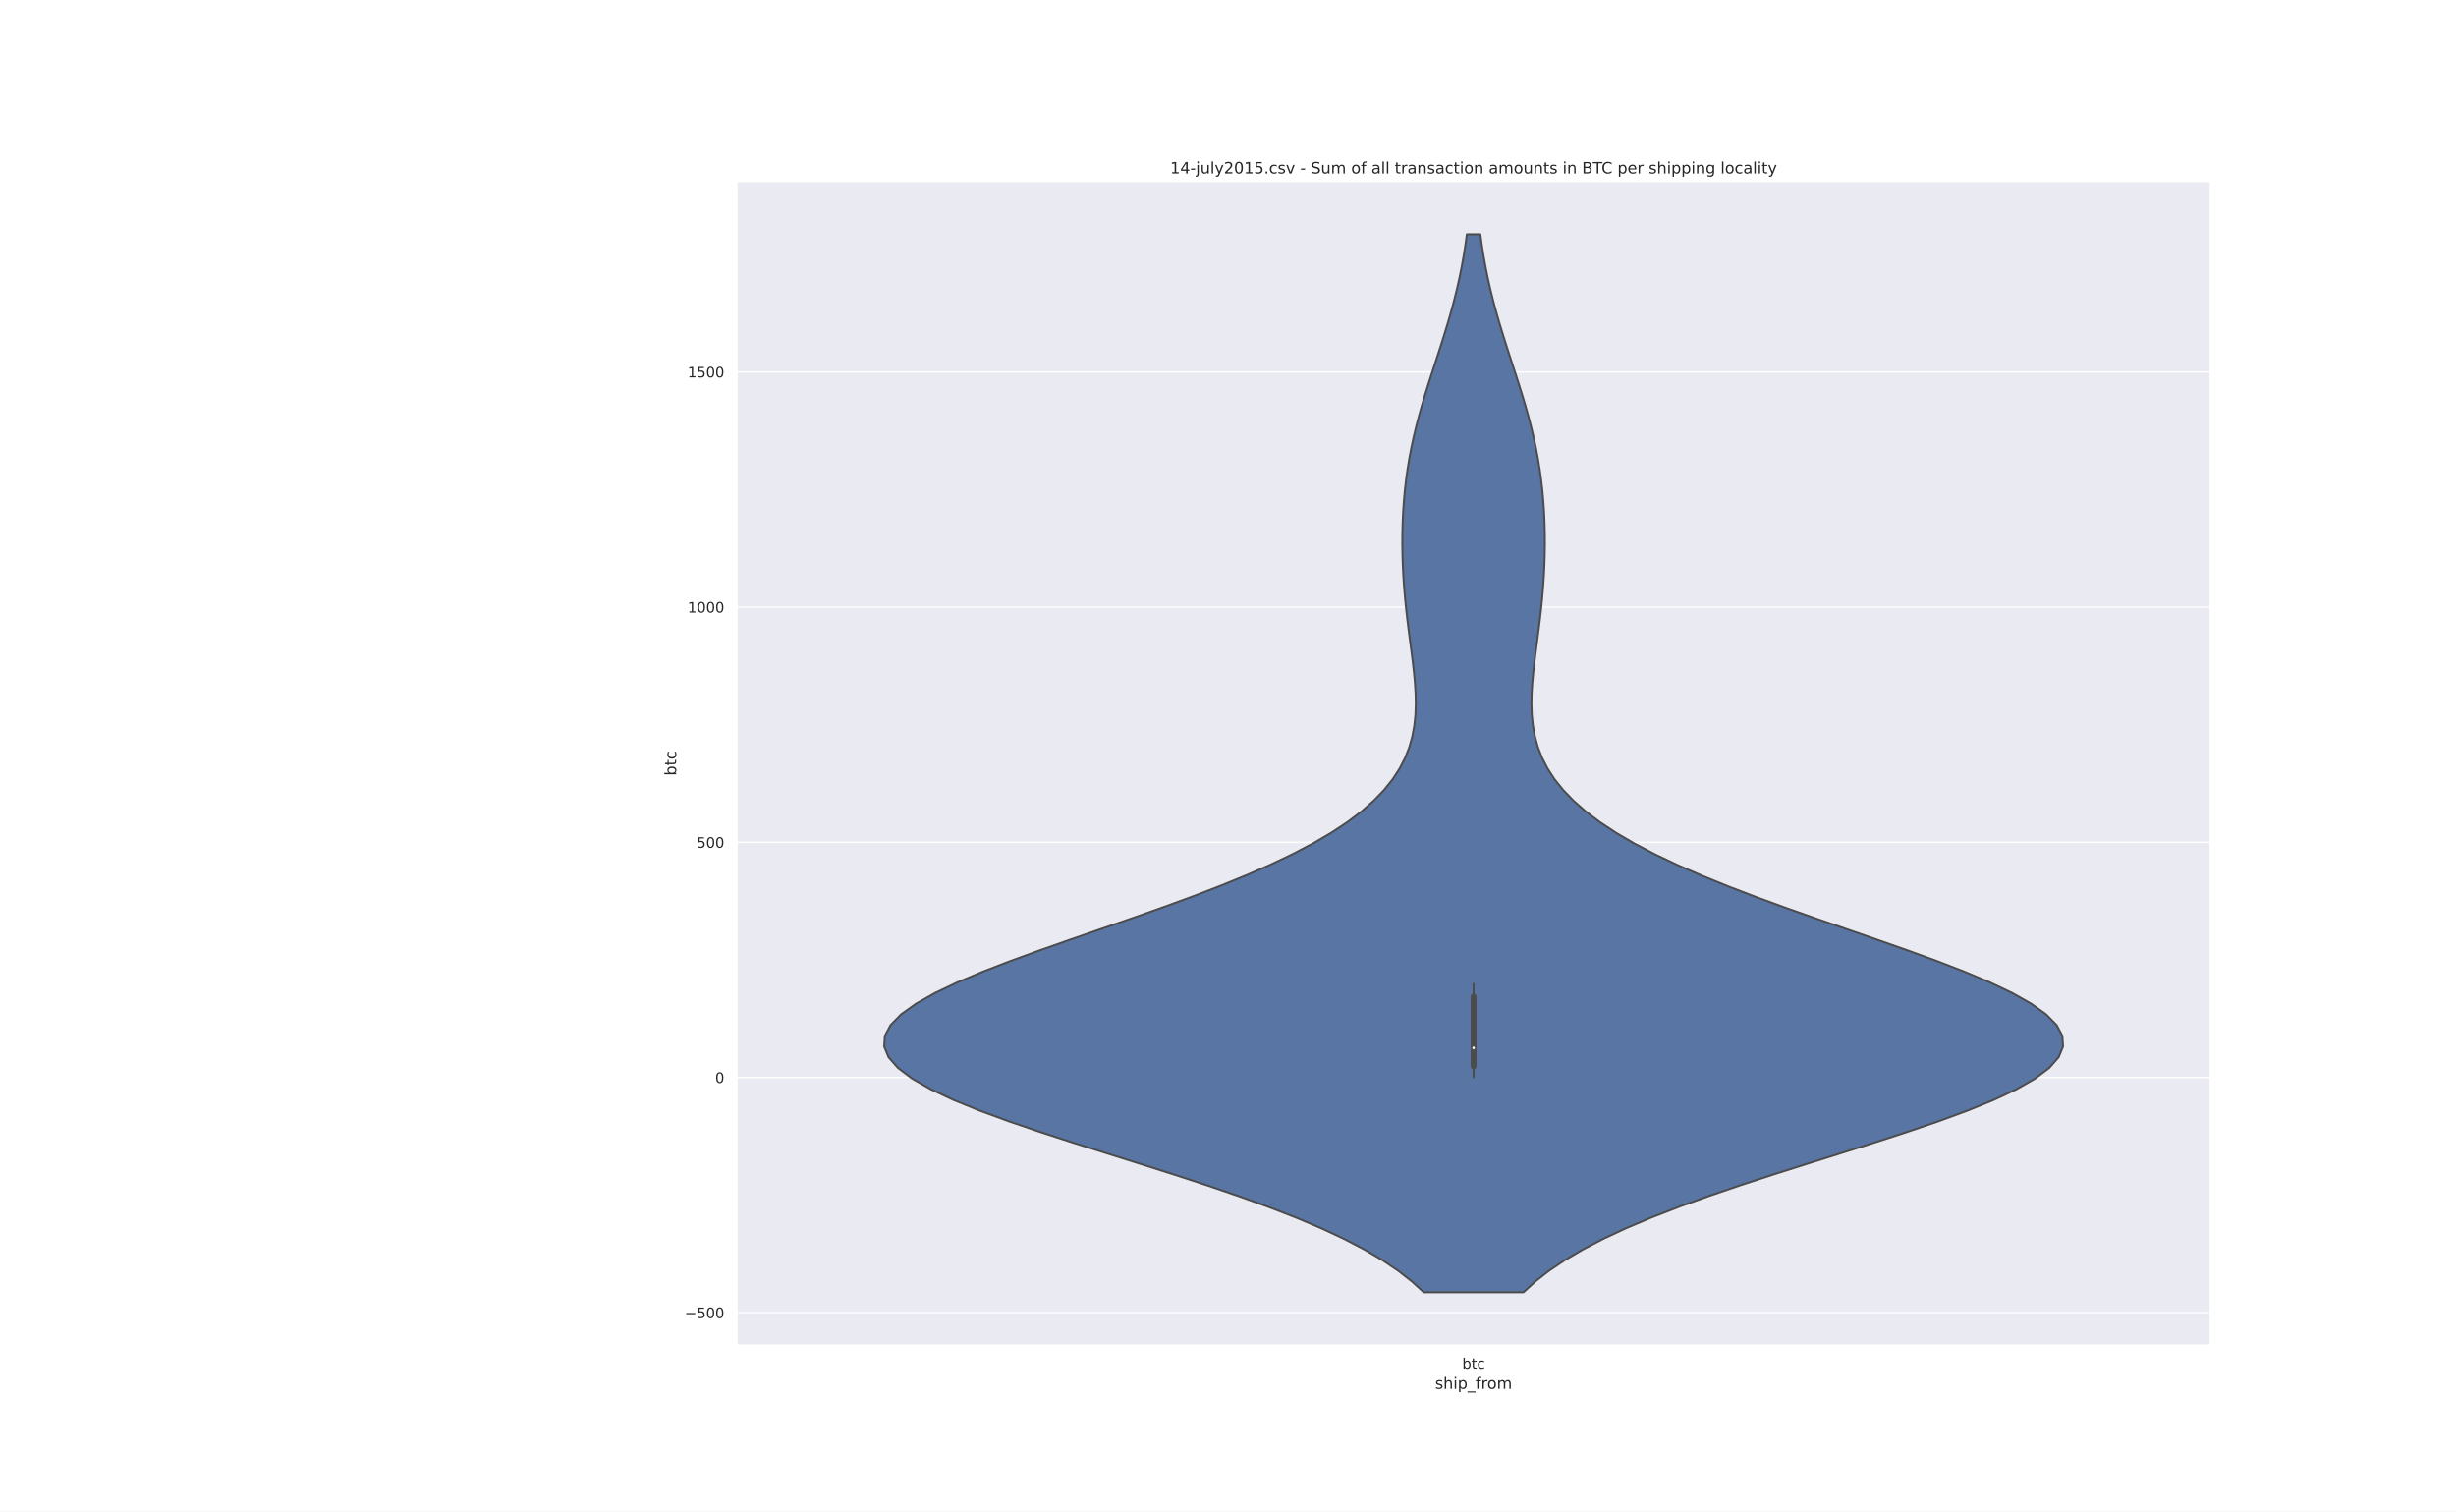
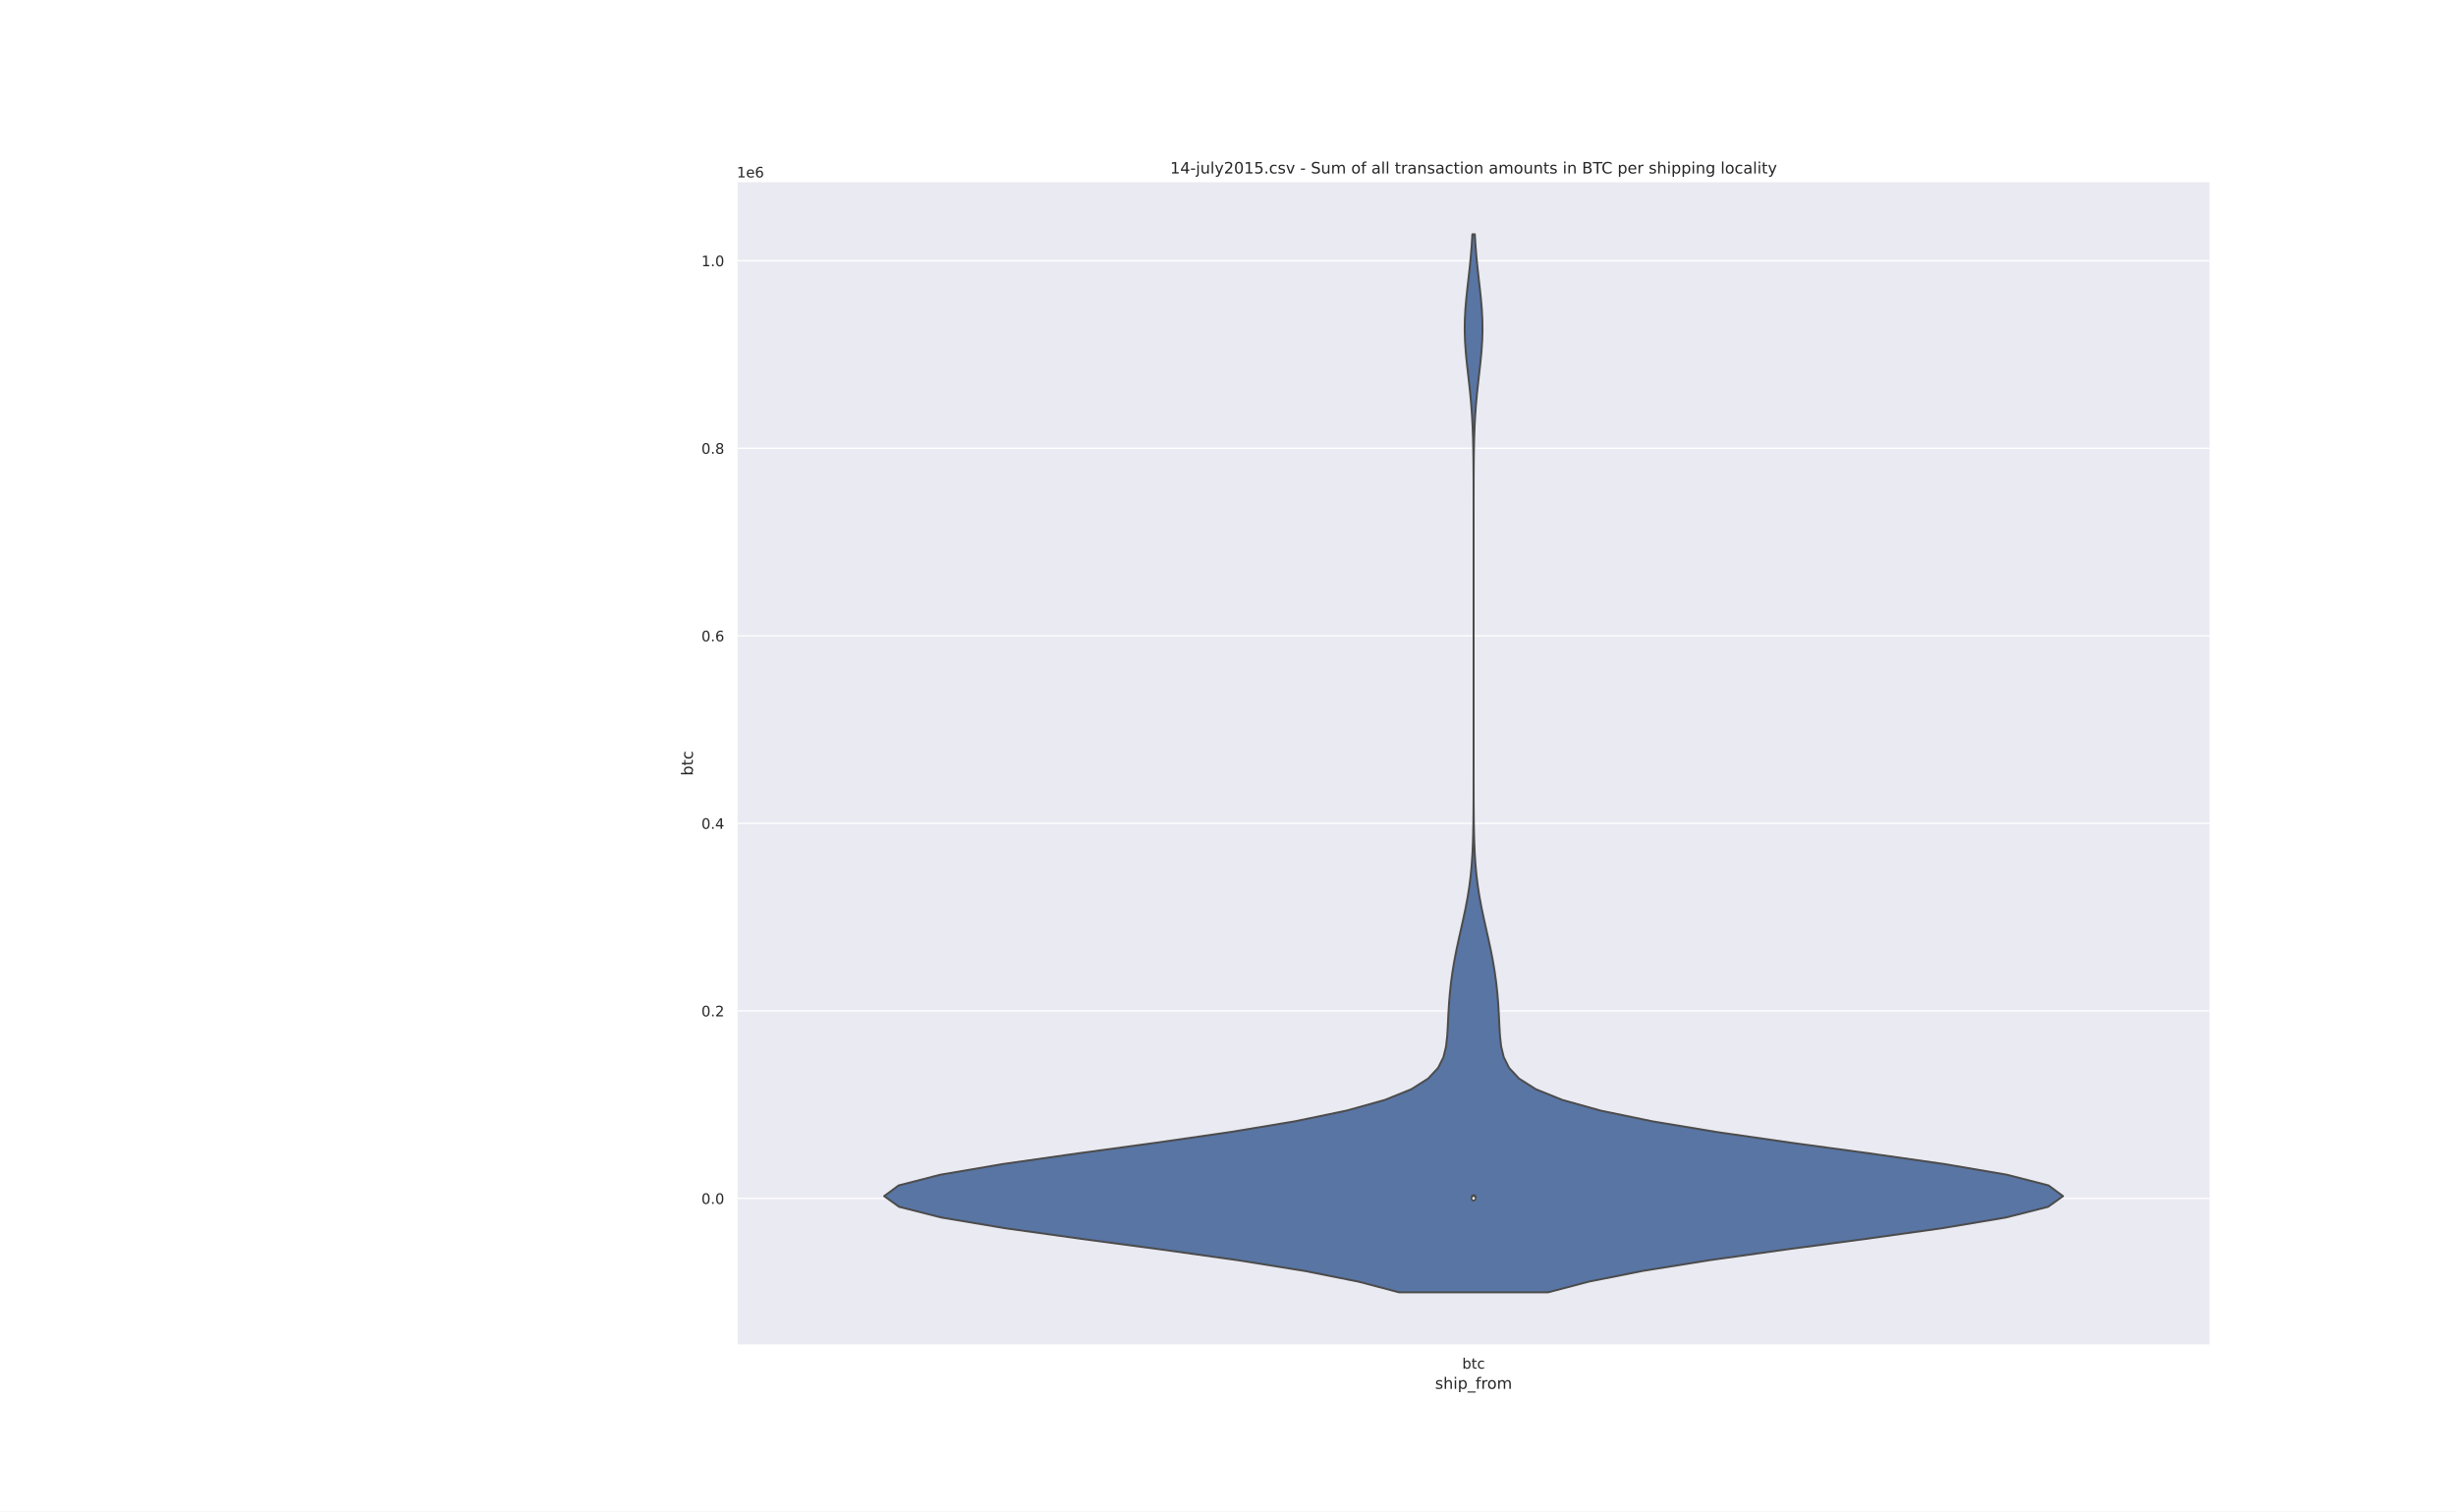
<svg xmlns="http://www.w3.org/2000/svg" xmlns:xlink="http://www.w3.org/1999/xlink" height="1152pt" version="1.1" viewBox="0 0 1872 1152" width="1872pt">
  <defs>
    <style type="text/css">*{stroke-linecap:butt;stroke-linejoin:round;}</style>
  </defs>
  <g id="figure_1">
    <g id="patch_1">
      <path d="M 0 1152  L 1872 1152  L 1872 0  L 0 0  z " style="fill:#ffffff;" />
    </g>
    <g id="axes_1">
      <g id="patch_2">
        <path d="M 561.6 1025.28  L 1684.8 1025.28  L 1684.8 138.24  L 561.6 138.24  z " style="fill:#eaeaf2;" />
      </g>
      <g id="matplotlib.axis_1">
        <g id="xtick_1">
          <g id="text_1">
            <g style="fill:#262626;" transform="translate(1114.528 1043.138)scale(0.11 -0.11)">
              <defs>
                <path d="M 3116 1747  Q 3116 2381 2855 2742  Q 2594 3103 2138 3103  Q 1681 3103 1420 2742  Q 1159 2381 1159 1747  Q 1159 1113 1420 752  Q 1681 391 2138 391  Q 2594 391 2855 752  Q 3116 1113 3116 1747  z M 1159 2969  Q 1341 3281 1617 3432  Q 1894 3584 2278 3584  Q 2916 3584 3314 3078  Q 3713 2572 3713 1747  Q 3713 922 3314 415  Q 2916 -91 2278 -91  Q 1894 -91 1617 61  Q 1341 213 1159 525  L 1159 0  L 581 0  L 581 4863  L 1159 4863  L 1159 2969  z " id="DejaVuSans-62" transform="scale(0.015625)" />
                <path d="M 1172 4494  L 1172 3500  L 2356 3500  L 2356 3053  L 1172 3053  L 1172 1153  Q 1172 725 1289 603  Q 1406 481 1766 481  L 2356 481  L 2356 0  L 1766 0  Q 1100 0 847 248  Q 594 497 594 1153  L 594 3053  L 172 3053  L 172 3500  L 594 3500  L 594 4494  L 1172 4494  z " id="DejaVuSans-74" transform="scale(0.015625)" />
                <path d="M 3122 3366  L 3122 2828  Q 2878 2963 2633 3030  Q 2388 3097 2138 3097  Q 1578 3097 1268 2742  Q 959 2388 959 1747  Q 959 1106 1268 751  Q 1578 397 2138 397  Q 2388 397 2633 464  Q 2878 531 3122 666  L 3122 134  Q 2881 22 2623 -34  Q 2366 -91 2075 -91  Q 1284 -91 818 406  Q 353 903 353 1747  Q 353 2603 823 3093  Q 1294 3584 2113 3584  Q 2378 3584 2631 3529  Q 2884 3475 3122 3366  z " id="DejaVuSans-63" transform="scale(0.015625)" />
              </defs>
              <use xlink:href="#DejaVuSans-62" />
              <use x="63.477" xlink:href="#DejaVuSans-74" />
              <use x="102.686" xlink:href="#DejaVuSans-63" />
            </g>
          </g>
        </g>
        <g id="text_2">
          <g style="fill:#262626;" transform="translate(1093.837 1058.544)scale(0.12 -0.12)">
            <defs>
              <path d="M 2834 3397  L 2834 2853  Q 2591 2978 2328 3040  Q 2066 3103 1784 3103  Q 1356 3103 1142 2972  Q 928 2841 928 2578  Q 928 2378 1081 2264  Q 1234 2150 1697 2047  L 1894 2003  Q 2506 1872 2764 1633  Q 3022 1394 3022 966  Q 3022 478 2636 193  Q 2250 -91 1575 -91  Q 1294 -91 989 -36  Q 684 19 347 128  L 347 722  Q 666 556 975 473  Q 1284 391 1588 391  Q 1994 391 2212 530  Q 2431 669 2431 922  Q 2431 1156 2273 1281  Q 2116 1406 1581 1522  L 1381 1569  Q 847 1681 609 1914  Q 372 2147 372 2553  Q 372 3047 722 3315  Q 1072 3584 1716 3584  Q 2034 3584 2315 3537  Q 2597 3491 2834 3397  z " id="DejaVuSans-73" transform="scale(0.015625)" />
              <path d="M 3513 2113  L 3513 0  L 2938 0  L 2938 2094  Q 2938 2591 2744 2837  Q 2550 3084 2163 3084  Q 1697 3084 1428 2787  Q 1159 2491 1159 1978  L 1159 0  L 581 0  L 581 4863  L 1159 4863  L 1159 2956  Q 1366 3272 1645 3428  Q 1925 3584 2291 3584  Q 2894 3584 3203 3211  Q 3513 2838 3513 2113  z " id="DejaVuSans-68" transform="scale(0.015625)" />
              <path d="M 603 3500  L 1178 3500  L 1178 0  L 603 0  L 603 3500  z M 603 4863  L 1178 4863  L 1178 4134  L 603 4134  L 603 4863  z " id="DejaVuSans-69" transform="scale(0.015625)" />
              <path d="M 1159 525  L 1159 -1331  L 581 -1331  L 581 3500  L 1159 3500  L 1159 2969  Q 1341 3281 1617 3432  Q 1894 3584 2278 3584  Q 2916 3584 3314 3078  Q 3713 2572 3713 1747  Q 3713 922 3314 415  Q 2916 -91 2278 -91  Q 1894 -91 1617 61  Q 1341 213 1159 525  z M 3116 1747  Q 3116 2381 2855 2742  Q 2594 3103 2138 3103  Q 1681 3103 1420 2742  Q 1159 2381 1159 1747  Q 1159 1113 1420 752  Q 1681 391 2138 391  Q 2594 391 2855 752  Q 3116 1113 3116 1747  z " id="DejaVuSans-70" transform="scale(0.015625)" />
              <path d="M 3263 -1063  L 3263 -1509  L -63 -1509  L -63 -1063  L 3263 -1063  z " id="DejaVuSans-5f" transform="scale(0.015625)" />
              <path d="M 2375 4863  L 2375 4384  L 1825 4384  Q 1516 4384 1395 4259  Q 1275 4134 1275 3809  L 1275 3500  L 2222 3500  L 2222 3053  L 1275 3053  L 1275 0  L 697 0  L 697 3053  L 147 3053  L 147 3500  L 697 3500  L 697 3744  Q 697 4328 969 4595  Q 1241 4863 1831 4863  L 2375 4863  z " id="DejaVuSans-66" transform="scale(0.015625)" />
              <path d="M 2631 2963  Q 2534 3019 2420 3045  Q 2306 3072 2169 3072  Q 1681 3072 1420 2755  Q 1159 2438 1159 1844  L 1159 0  L 581 0  L 581 3500  L 1159 3500  L 1159 2956  Q 1341 3275 1631 3429  Q 1922 3584 2338 3584  Q 2397 3584 2469 3576  Q 2541 3569 2628 3553  L 2631 2963  z " id="DejaVuSans-72" transform="scale(0.015625)" />
              <path d="M 1959 3097  Q 1497 3097 1228 2736  Q 959 2375 959 1747  Q 959 1119 1226 758  Q 1494 397 1959 397  Q 2419 397 2687 759  Q 2956 1122 2956 1747  Q 2956 2369 2687 2733  Q 2419 3097 1959 3097  z M 1959 3584  Q 2709 3584 3137 3096  Q 3566 2609 3566 1747  Q 3566 888 3137 398  Q 2709 -91 1959 -91  Q 1206 -91 779 398  Q 353 888 353 1747  Q 353 2609 779 3096  Q 1206 3584 1959 3584  z " id="DejaVuSans-6f" transform="scale(0.015625)" />
              <path d="M 3328 2828  Q 3544 3216 3844 3400  Q 4144 3584 4550 3584  Q 5097 3584 5394 3201  Q 5691 2819 5691 2113  L 5691 0  L 5113 0  L 5113 2094  Q 5113 2597 4934 2840  Q 4756 3084 4391 3084  Q 3944 3084 3684 2787  Q 3425 2491 3425 1978  L 3425 0  L 2847 0  L 2847 2094  Q 2847 2600 2669 2842  Q 2491 3084 2119 3084  Q 1678 3084 1418 2786  Q 1159 2488 1159 1978  L 1159 0  L 581 0  L 581 3500  L 1159 3500  L 1159 2956  Q 1356 3278 1631 3431  Q 1906 3584 2284 3584  Q 2666 3584 2933 3390  Q 3200 3197 3328 2828  z " id="DejaVuSans-6d" transform="scale(0.015625)" />
            </defs>
            <use xlink:href="#DejaVuSans-73" />
            <use x="52.1" xlink:href="#DejaVuSans-68" />
            <use x="115.479" xlink:href="#DejaVuSans-69" />
            <use x="143.262" xlink:href="#DejaVuSans-70" />
            <use x="206.738" xlink:href="#DejaVuSans-5f" />
            <use x="256.738" xlink:href="#DejaVuSans-66" />
            <use x="291.943" xlink:href="#DejaVuSans-72" />
            <use x="330.807" xlink:href="#DejaVuSans-6f" />
            <use x="391.988" xlink:href="#DejaVuSans-6d" />
          </g>
        </g>
      </g>
      <g id="matplotlib.axis_2">
        <g id="ytick_1">
          <g id="line2d_1">
-             <path clip-path="url(#p824111f20d)" d="M 561.6 1000.452  L 1684.8 1000.452  " style="fill:none;stroke:#ffffff;stroke-linecap:round;" />
+             <path clip-path="url(#p034bfdc742)" d="M 561.6 913.394  L 1684.8 913.394  " style="fill:none;stroke:#ffffff;stroke-linecap:round;" />
          </g>
          <g id="text_3">
-             <g style="fill:#262626;" transform="translate(521.8861 1004.631)scale(0.11 -0.11)">
-               <defs>
-                 <path d="M 678 2272  L 4684 2272  L 4684 1741  L 678 1741  L 678 2272  z " id="DejaVuSans-2212" transform="scale(0.015625)" />
-                 <path d="M 691 4666  L 3169 4666  L 3169 4134  L 1269 4134  L 1269 2991  Q 1406 3038 1543 3061  Q 1681 3084 1819 3084  Q 2600 3084 3056 2656  Q 3513 2228 3513 1497  Q 3513 744 3044 326  Q 2575 -91 1722 -91  Q 1428 -91 1123 -41  Q 819 9 494 109  L 494 744  Q 775 591 1075 516  Q 1375 441 1709 441  Q 2250 441 2565 725  Q 2881 1009 2881 1497  Q 2881 1984 2565 2268  Q 2250 2553 1709 2553  Q 1456 2553 1204 2497  Q 953 2441 691 2322  L 691 4666  z " id="DejaVuSans-35" transform="scale(0.015625)" />
+             <g style="fill:#262626;" transform="translate(534.6066 917.5729)scale(0.11 -0.11)">
+               <defs>
                <path d="M 2034 4250  Q 1547 4250 1301 3770  Q 1056 3291 1056 2328  Q 1056 1369 1301 889  Q 1547 409 2034 409  Q 2525 409 2770 889  Q 3016 1369 3016 2328  Q 3016 3291 2770 3770  Q 2525 4250 2034 4250  z M 2034 4750  Q 2819 4750 3233 4129  Q 3647 3509 3647 2328  Q 3647 1150 3233 529  Q 2819 -91 2034 -91  Q 1250 -91 836 529  Q 422 1150 422 2328  Q 422 3509 836 4129  Q 1250 4750 2034 4750  z " id="DejaVuSans-30" transform="scale(0.015625)" />
-               </defs>
-               <use xlink:href="#DejaVuSans-2212" />
-               <use x="83.789" xlink:href="#DejaVuSans-35" />
-               <use x="147.412" xlink:href="#DejaVuSans-30" />
-               <use x="211.035" xlink:href="#DejaVuSans-30" />
+                 <path d="M 684 794  L 1344 794  L 1344 0  L 684 0  L 684 794  z " id="DejaVuSans-2e" transform="scale(0.015625)" />
+               </defs>
+               <use xlink:href="#DejaVuSans-30" />
+               <use x="63.623" xlink:href="#DejaVuSans-2e" />
+               <use x="95.41" xlink:href="#DejaVuSans-30" />
            </g>
          </g>
        </g>
        <g id="ytick_2">
          <g id="line2d_2">
-             <path clip-path="url(#p824111f20d)" d="M 561.6 821.207  L 1684.8 821.207  " style="fill:none;stroke:#ffffff;stroke-linecap:round;" />
+             <path clip-path="url(#p034bfdc742)" d="M 561.6 770.461  L 1684.8 770.461  " style="fill:none;stroke:#ffffff;stroke-linecap:round;" />
          </g>
          <g id="text_4">
-             <g style="fill:#262626;" transform="translate(545.1013 825.386)scale(0.11 -0.11)">
-               <use xlink:href="#DejaVuSans-30" />
+             <g style="fill:#262626;" transform="translate(534.6066 774.6399)scale(0.11 -0.11)">
+               <defs>
+                 <path d="M 1228 531  L 3431 531  L 3431 0  L 469 0  L 469 531  Q 828 903 1448 1529  Q 2069 2156 2228 2338  Q 2531 2678 2651 2914  Q 2772 3150 2772 3378  Q 2772 3750 2511 3984  Q 2250 4219 1831 4219  Q 1534 4219 1204 4116  Q 875 4013 500 3803  L 500 4441  Q 881 4594 1212 4672  Q 1544 4750 1819 4750  Q 2544 4750 2975 4387  Q 3406 4025 3406 3419  Q 3406 3131 3298 2873  Q 3191 2616 2906 2266  Q 2828 2175 2409 1742  Q 1991 1309 1228 531  z " id="DejaVuSans-32" transform="scale(0.015625)" />
+               </defs>
+               <use xlink:href="#DejaVuSans-30" />
+               <use x="63.623" xlink:href="#DejaVuSans-2e" />
+               <use x="95.41" xlink:href="#DejaVuSans-32" />
            </g>
          </g>
        </g>
        <g id="ytick_3">
          <g id="line2d_3">
-             <path clip-path="url(#p824111f20d)" d="M 561.6 641.962  L 1684.8 641.962  " style="fill:none;stroke:#ffffff;stroke-linecap:round;" />
+             <path clip-path="url(#p034bfdc742)" d="M 561.6 627.528  L 1684.8 627.528  " style="fill:none;stroke:#ffffff;stroke-linecap:round;" />
          </g>
          <g id="text_5">
-             <g style="fill:#262626;" transform="translate(531.1037 646.1412)scale(0.11 -0.11)">
-               <use xlink:href="#DejaVuSans-35" />
-               <use x="63.623" xlink:href="#DejaVuSans-30" />
-               <use x="127.246" xlink:href="#DejaVuSans-30" />
+             <g style="fill:#262626;" transform="translate(534.6066 631.7069)scale(0.11 -0.11)">
+               <defs>
+                 <path d="M 2419 4116  L 825 1625  L 2419 1625  L 2419 4116  z M 2253 4666  L 3047 4666  L 3047 1625  L 3713 1625  L 3713 1100  L 3047 1100  L 3047 0  L 2419 0  L 2419 1100  L 313 1100  L 313 1709  L 2253 4666  z " id="DejaVuSans-34" transform="scale(0.015625)" />
+               </defs>
+               <use xlink:href="#DejaVuSans-30" />
+               <use x="63.623" xlink:href="#DejaVuSans-2e" />
+               <use x="95.41" xlink:href="#DejaVuSans-34" />
            </g>
          </g>
        </g>
        <g id="ytick_4">
          <g id="line2d_4">
-             <path clip-path="url(#p824111f20d)" d="M 561.6 462.717  L 1684.8 462.717  " style="fill:none;stroke:#ffffff;stroke-linecap:round;" />
+             <path clip-path="url(#p034bfdc742)" d="M 561.6 484.595  L 1684.8 484.595  " style="fill:none;stroke:#ffffff;stroke-linecap:round;" />
          </g>
          <g id="text_6">
-             <g style="fill:#262626;" transform="translate(524.105 466.8964)scale(0.11 -0.11)">
-               <defs>
-                 <path d="M 794 531  L 1825 531  L 1825 4091  L 703 3866  L 703 4441  L 1819 4666  L 2450 4666  L 2450 531  L 3481 531  L 3481 0  L 794 0  L 794 531  z " id="DejaVuSans-31" transform="scale(0.015625)" />
-               </defs>
-               <use xlink:href="#DejaVuSans-31" />
-               <use x="63.623" xlink:href="#DejaVuSans-30" />
-               <use x="127.246" xlink:href="#DejaVuSans-30" />
-               <use x="190.869" xlink:href="#DejaVuSans-30" />
+             <g style="fill:#262626;" transform="translate(534.6066 488.774)scale(0.11 -0.11)">
+               <defs>
+                 <path d="M 2113 2584  Q 1688 2584 1439 2293  Q 1191 2003 1191 1497  Q 1191 994 1439 701  Q 1688 409 2113 409  Q 2538 409 2786 701  Q 3034 994 3034 1497  Q 3034 2003 2786 2293  Q 2538 2584 2113 2584  z M 3366 4563  L 3366 3988  Q 3128 4100 2886 4159  Q 2644 4219 2406 4219  Q 1781 4219 1451 3797  Q 1122 3375 1075 2522  Q 1259 2794 1537 2939  Q 1816 3084 2150 3084  Q 2853 3084 3261 2657  Q 3669 2231 3669 1497  Q 3669 778 3244 343  Q 2819 -91 2113 -91  Q 1303 -91 875 529  Q 447 1150 447 2328  Q 447 3434 972 4092  Q 1497 4750 2381 4750  Q 2619 4750 2861 4703  Q 3103 4656 3366 4563  z " id="DejaVuSans-36" transform="scale(0.015625)" />
+               </defs>
+               <use xlink:href="#DejaVuSans-30" />
+               <use x="63.623" xlink:href="#DejaVuSans-2e" />
+               <use x="95.41" xlink:href="#DejaVuSans-36" />
            </g>
          </g>
        </g>
        <g id="ytick_5">
          <g id="line2d_5">
-             <path clip-path="url(#p824111f20d)" d="M 561.6 283.472  L 1684.8 283.472  " style="fill:none;stroke:#ffffff;stroke-linecap:round;" />
+             <path clip-path="url(#p034bfdc742)" d="M 561.6 341.662  L 1684.8 341.662  " style="fill:none;stroke:#ffffff;stroke-linecap:round;" />
          </g>
          <g id="text_7">
-             <g style="fill:#262626;" transform="translate(524.105 287.6516)scale(0.11 -0.11)">
+             <g style="fill:#262626;" transform="translate(534.6066 345.841)scale(0.11 -0.11)">
+               <defs>
+                 <path d="M 2034 2216  Q 1584 2216 1326 1975  Q 1069 1734 1069 1313  Q 1069 891 1326 650  Q 1584 409 2034 409  Q 2484 409 2743 651  Q 3003 894 3003 1313  Q 3003 1734 2745 1975  Q 2488 2216 2034 2216  z M 1403 2484  Q 997 2584 770 2862  Q 544 3141 544 3541  Q 544 4100 942 4425  Q 1341 4750 2034 4750  Q 2731 4750 3128 4425  Q 3525 4100 3525 3541  Q 3525 3141 3298 2862  Q 3072 2584 2669 2484  Q 3125 2378 3379 2068  Q 3634 1759 3634 1313  Q 3634 634 3220 271  Q 2806 -91 2034 -91  Q 1263 -91 848 271  Q 434 634 434 1313  Q 434 1759 690 2068  Q 947 2378 1403 2484  z M 1172 3481  Q 1172 3119 1398 2916  Q 1625 2713 2034 2713  Q 2441 2713 2670 2916  Q 2900 3119 2900 3481  Q 2900 3844 2670 4047  Q 2441 4250 2034 4250  Q 1625 4250 1398 4047  Q 1172 3844 1172 3481  z " id="DejaVuSans-38" transform="scale(0.015625)" />
+               </defs>
+               <use xlink:href="#DejaVuSans-30" />
+               <use x="63.623" xlink:href="#DejaVuSans-2e" />
+               <use x="95.41" xlink:href="#DejaVuSans-38" />
+             </g>
+           </g>
+         </g>
+         <g id="ytick_6">
+           <g id="line2d_6">
+             <path clip-path="url(#p034bfdc742)" d="M 561.6 198.729  L 1684.8 198.729  " style="fill:none;stroke:#ffffff;stroke-linecap:round;" />
+           </g>
+           <g id="text_8">
+             <g style="fill:#262626;" transform="translate(534.6066 202.908)scale(0.11 -0.11)">
+               <defs>
+                 <path d="M 794 531  L 1825 531  L 1825 4091  L 703 3866  L 703 4441  L 1819 4666  L 2450 4666  L 2450 531  L 3481 531  L 3481 0  L 794 0  L 794 531  z " id="DejaVuSans-31" transform="scale(0.015625)" />
+               </defs>
              <use xlink:href="#DejaVuSans-31" />
-               <use x="63.623" xlink:href="#DejaVuSans-35" />
-               <use x="127.246" xlink:href="#DejaVuSans-30" />
-               <use x="190.869" xlink:href="#DejaVuSans-30" />
-             </g>
-           </g>
-         </g>
-         <g id="text_8">
-           <g style="fill:#262626;" transform="translate(515.3905 591.2203)rotate(-90)scale(0.12 -0.12)">
+               <use x="63.623" xlink:href="#DejaVuSans-2e" />
+               <use x="95.41" xlink:href="#DejaVuSans-30" />
+             </g>
+           </g>
+         </g>
+         <g id="text_9">
+           <g style="fill:#262626;" transform="translate(528.1109 591.2203)rotate(-90)scale(0.12 -0.12)">
            <use xlink:href="#DejaVuSans-62" />
            <use x="63.477" xlink:href="#DejaVuSans-74" />
            <use x="102.686" xlink:href="#DejaVuSans-63" />
          </g>
        </g>
+         <g id="text_10">
+           <g style="fill:#262626;" transform="translate(561.6 135.24)scale(0.11 -0.11)">
+             <defs>
+               <path d="M 3597 1894  L 3597 1613  L 953 1613  Q 991 1019 1311 708  Q 1631 397 2203 397  Q 2534 397 2845 478  Q 3156 559 3463 722  L 3463 178  Q 3153 47 2828 -22  Q 2503 -91 2169 -91  Q 1331 -91 842 396  Q 353 884 353 1716  Q 353 2575 817 3079  Q 1281 3584 2069 3584  Q 2775 3584 3186 3129  Q 3597 2675 3597 1894  z M 3022 2063  Q 3016 2534 2758 2815  Q 2500 3097 2075 3097  Q 1594 3097 1305 2825  Q 1016 2553 972 2059  L 3022 2063  z " id="DejaVuSans-65" transform="scale(0.015625)" />
+             </defs>
+             <use xlink:href="#DejaVuSans-31" />
+             <use x="63.623" xlink:href="#DejaVuSans-65" />
+             <use x="125.146" xlink:href="#DejaVuSans-36" />
+           </g>
+         </g>
      </g>
      <g id="PolyCollection_1">
        <defs>
-           <path d="M 1161.221 -167.04  L 1085.179 -167.04  L 1076.292 -175.185  L 1065.875 -183.331  L 1053.806 -191.476  L 1039.988 -199.622  L 1024.356 -207.767  L 1006.89 -215.913  L 987.619 -224.058  L 966.631 -232.204  L 944.08 -240.349  L 920.186 -248.495  L 895.238 -256.64  L 869.588 -264.785  L 843.65 -272.931  L 817.887 -281.076  L 792.795 -289.222  L 768.894 -297.367  L 746.703 -305.513  L 726.722 -313.658  L 709.417 -321.804  L 695.195 -329.949  L 684.39 -338.095  L 677.249 -346.24  L 673.92 -354.385  L 674.451 -362.531  L 678.783 -370.676  L 686.76 -378.822  L 698.132 -386.967  L 712.571 -395.113  L 729.683 -403.258  L 749.028 -411.404  L 770.138 -419.549  L 792.532 -427.695  L 815.736 -435.84  L 839.298 -443.985  L 862.8 -452.131  L 885.866 -460.276  L 908.173 -468.422  L 929.45 -476.567  L 949.484 -484.713  L 968.113 -492.858  L 985.226 -501.004  L 1000.759 -509.149  L 1014.687 -517.295  L 1027.02 -525.44  L 1037.795 -533.585  L 1047.072 -541.731  L 1054.931 -549.876  L 1061.463 -558.022  L 1066.769 -566.167  L 1070.958 -574.313  L 1074.143 -582.458  L 1076.438 -590.604  L 1077.956 -598.749  L 1078.812 -606.895  L 1079.115 -615.04  L 1078.971 -623.185  L 1078.477 -631.331  L 1077.725 -639.476  L 1076.797 -647.622  L 1075.767 -655.767  L 1074.697 -663.913  L 1073.638 -672.058  L 1072.632 -680.204  L 1071.712 -688.349  L 1070.9 -696.495  L 1070.213 -704.64  L 1069.661 -712.785  L 1069.252 -720.931  L 1068.989 -729.076  L 1068.877 -737.222  L 1068.919 -745.367  L 1069.122 -753.513  L 1069.492 -761.658  L 1070.037 -769.804  L 1070.767 -777.949  L 1071.691 -786.095  L 1072.818 -794.24  L 1074.151 -802.385  L 1075.694 -810.531  L 1077.443 -818.676  L 1079.39 -826.822  L 1081.521 -834.967  L 1083.815 -843.113  L 1086.246 -851.258  L 1088.783 -859.404  L 1091.394 -867.549  L 1094.041 -875.695  L 1096.687 -883.84  L 1099.297 -891.985  L 1101.835 -900.131  L 1104.272 -908.276  L 1106.58 -916.422  L 1108.739 -924.567  L 1110.733 -932.713  L 1112.552 -940.858  L 1114.19 -949.004  L 1115.648 -957.149  L 1116.93 -965.295  L 1118.044 -973.44  L 1128.356 -973.44  L 1128.356 -973.44  L 1129.47 -965.295  L 1130.752 -957.149  L 1132.21 -949.004  L 1133.848 -940.858  L 1135.667 -932.713  L 1137.661 -924.567  L 1139.82 -916.422  L 1142.128 -908.276  L 1144.565 -900.131  L 1147.103 -891.985  L 1149.713 -883.84  L 1152.359 -875.695  L 1155.006 -867.549  L 1157.617 -859.404  L 1160.154 -851.258  L 1162.585 -843.113  L 1164.879 -834.967  L 1167.01 -826.822  L 1168.957 -818.676  L 1170.706 -810.531  L 1172.249 -802.385  L 1173.582 -794.24  L 1174.709 -786.095  L 1175.633 -777.949  L 1176.363 -769.804  L 1176.908 -761.658  L 1177.278 -753.513  L 1177.481 -745.367  L 1177.523 -737.222  L 1177.411 -729.076  L 1177.148 -720.931  L 1176.739 -712.785  L 1176.187 -704.64  L 1175.5 -696.495  L 1174.688 -688.349  L 1173.768 -680.204  L 1172.762 -672.058  L 1171.703 -663.913  L 1170.633 -655.767  L 1169.603 -647.622  L 1168.675 -639.476  L 1167.923 -631.331  L 1167.429 -623.185  L 1167.285 -615.04  L 1167.588 -606.895  L 1168.444 -598.749  L 1169.962 -590.604  L 1172.257 -582.458  L 1175.442 -574.313  L 1179.631 -566.167  L 1184.937 -558.022  L 1191.469 -549.876  L 1199.328 -541.731  L 1208.605 -533.585  L 1219.38 -525.44  L 1231.713 -517.295  L 1245.641 -509.149  L 1261.174 -501.004  L 1278.287 -492.858  L 1296.916 -484.713  L 1316.95 -476.567  L 1338.227 -468.422  L 1360.534 -460.276  L 1383.6 -452.131  L 1407.102 -443.985  L 1430.664 -435.84  L 1453.868 -427.695  L 1476.262 -419.549  L 1497.372 -411.404  L 1516.717 -403.258  L 1533.829 -395.113  L 1548.268 -386.967  L 1559.64 -378.822  L 1567.617 -370.676  L 1571.949 -362.531  L 1572.48 -354.385  L 1569.151 -346.24  L 1562.01 -338.095  L 1551.205 -329.949  L 1536.983 -321.804  L 1519.678 -313.658  L 1499.697 -305.513  L 1477.506 -297.367  L 1453.605 -289.222  L 1428.513 -281.076  L 1402.75 -272.931  L 1376.812 -264.785  L 1351.162 -256.64  L 1326.214 -248.495  L 1302.32 -240.349  L 1279.769 -232.204  L 1258.781 -224.058  L 1239.51 -215.913  L 1222.044 -207.767  L 1206.412 -199.622  L 1192.594 -191.476  L 1180.525 -183.331  L 1170.108 -175.185  L 1161.221 -167.04  z " id="m876fa79a9e" style="stroke:#4c4c4c;stroke-width:1.5;" />
+           <path d="M 1180.049 -167.04  L 1066.351 -167.04  L 1035.402 -175.185  L 994.397 -183.331  L 943.701 -191.476  L 885.557 -199.622  L 824.287 -207.767  L 765.958 -215.913  L 717.483 -224.058  L 685.291 -232.204  L 673.92 -240.349  L 684.953 -248.495  L 716.641 -256.64  L 764.331 -264.785  L 821.561 -272.931  L 881.46 -281.076  L 938.038 -289.222  L 987.057 -297.367  L 1026.331 -305.513  L 1055.535 -313.658  L 1075.694 -321.804  L 1088.575 -329.949  L 1096.15 -338.095  L 1100.215 -346.24  L 1102.199 -354.385  L 1103.109 -362.531  L 1103.582 -370.676  L 1103.973 -378.822  L 1104.461 -386.967  L 1105.127 -395.113  L 1106.01 -403.258  L 1107.13 -411.404  L 1108.489 -419.549  L 1110.067 -427.695  L 1111.812 -435.84  L 1113.644 -443.985  L 1115.466 -452.131  L 1117.18 -460.276  L 1118.703 -468.422  L 1119.982 -476.567  L 1120.998 -484.713  L 1121.761 -492.858  L 1122.302 -501.004  L 1122.666 -509.149  L 1122.897 -517.295  L 1123.037 -525.44  L 1123.116 -533.585  L 1123.159 -541.731  L 1123.181 -549.876  L 1123.192 -558.022  L 1123.196 -566.167  L 1123.199 -574.313  L 1123.199 -582.458  L 1123.2 -590.604  L 1123.2 -598.749  L 1123.2 -606.895  L 1123.2 -615.04  L 1123.2 -623.185  L 1123.2 -631.331  L 1123.2 -639.476  L 1123.2 -647.622  L 1123.2 -655.767  L 1123.2 -663.913  L 1123.2 -672.058  L 1123.2 -680.204  L 1123.2 -688.349  L 1123.2 -696.495  L 1123.2 -704.64  L 1123.2 -712.785  L 1123.2 -720.931  L 1123.2 -729.076  L 1123.2 -737.222  L 1123.2 -745.367  L 1123.199 -753.513  L 1123.197 -761.658  L 1123.193 -769.804  L 1123.183 -777.949  L 1123.164 -786.095  L 1123.126 -794.24  L 1123.058 -802.385  L 1122.939 -810.531  L 1122.745 -818.676  L 1122.447 -826.822  L 1122.018 -834.967  L 1121.437 -843.113  L 1120.703 -851.258  L 1119.843 -859.404  L 1118.914 -867.549  L 1118.004 -875.695  L 1117.22 -883.84  L 1116.664 -891.985  L 1116.418 -900.131  L 1116.518 -908.276  L 1116.948 -916.422  L 1117.647 -924.567  L 1118.516 -932.713  L 1119.449 -940.858  L 1120.348 -949.004  L 1121.141 -957.149  L 1121.788 -965.295  L 1122.281 -973.44  L 1124.119 -973.44  L 1124.119 -973.44  L 1124.612 -965.295  L 1125.259 -957.149  L 1126.052 -949.004  L 1126.951 -940.858  L 1127.884 -932.713  L 1128.753 -924.567  L 1129.452 -916.422  L 1129.882 -908.276  L 1129.982 -900.131  L 1129.736 -891.985  L 1129.18 -883.84  L 1128.396 -875.695  L 1127.486 -867.549  L 1126.557 -859.404  L 1125.697 -851.258  L 1124.963 -843.113  L 1124.382 -834.967  L 1123.953 -826.822  L 1123.655 -818.676  L 1123.461 -810.531  L 1123.342 -802.385  L 1123.274 -794.24  L 1123.236 -786.095  L 1123.217 -777.949  L 1123.207 -769.804  L 1123.203 -761.658  L 1123.201 -753.513  L 1123.2 -745.367  L 1123.2 -737.222  L 1123.2 -729.076  L 1123.2 -720.931  L 1123.2 -712.785  L 1123.2 -704.64  L 1123.2 -696.495  L 1123.2 -688.349  L 1123.2 -680.204  L 1123.2 -672.058  L 1123.2 -663.913  L 1123.2 -655.767  L 1123.2 -647.622  L 1123.2 -639.476  L 1123.2 -631.331  L 1123.2 -623.185  L 1123.2 -615.04  L 1123.2 -606.895  L 1123.2 -598.749  L 1123.2 -590.604  L 1123.201 -582.458  L 1123.201 -574.313  L 1123.204 -566.167  L 1123.208 -558.022  L 1123.219 -549.876  L 1123.241 -541.731  L 1123.284 -533.585  L 1123.363 -525.44  L 1123.503 -517.295  L 1123.734 -509.149  L 1124.098 -501.004  L 1124.639 -492.858  L 1125.402 -484.713  L 1126.418 -476.567  L 1127.697 -468.422  L 1129.22 -460.276  L 1130.934 -452.131  L 1132.756 -443.985  L 1134.588 -435.84  L 1136.333 -427.695  L 1137.911 -419.549  L 1139.27 -411.404  L 1140.39 -403.258  L 1141.273 -395.113  L 1141.939 -386.967  L 1142.427 -378.822  L 1142.818 -370.676  L 1143.291 -362.531  L 1144.201 -354.385  L 1146.185 -346.24  L 1150.25 -338.095  L 1157.825 -329.949  L 1170.706 -321.804  L 1190.865 -313.658  L 1220.069 -305.513  L 1259.343 -297.367  L 1308.362 -289.222  L 1364.94 -281.076  L 1424.839 -272.931  L 1482.069 -264.785  L 1529.759 -256.64  L 1561.447 -248.495  L 1572.48 -240.349  L 1561.109 -232.204  L 1528.917 -224.058  L 1480.442 -215.913  L 1422.113 -207.767  L 1360.843 -199.622  L 1302.699 -191.476  L 1252.003 -183.331  L 1210.998 -175.185  L 1180.049 -167.04  z " id="md166f08e27" style="stroke:#4c4c4c;stroke-width:1.5;" />
        </defs>
-         <g clip-path="url(#p824111f20d)">
-           <use style="fill:#5875a4;stroke:#4c4c4c;stroke-width:1.5;" x="0" xlink:href="#m876fa79a9e" y="1152" />
-         </g>
-       </g>
-       <g id="line2d_6">
-         <path clip-path="url(#p824111f20d)" d="M 1123.2 821.055  L 1123.2 749.845  " style="fill:none;stroke:#4c4c4c;stroke-linecap:round;stroke-width:1.5;" />
+         <g clip-path="url(#p034bfdc742)">
+           <use style="fill:#5875a4;stroke:#4c4c4c;stroke-width:1.5;" x="0" xlink:href="#md166f08e27" y="1152" />
+         </g>
      </g>
      <g id="line2d_7">
-         <path clip-path="url(#p824111f20d)" d="M 1123.2 812.74  L 1123.2 759.616  " style="fill:none;stroke:#4c4c4c;stroke-linecap:round;stroke-width:4.5;" />
+         <path clip-path="url(#p034bfdc742)" d="M 1123.2 913.394  L 1123.2 911.277  " style="fill:none;stroke:#4c4c4c;stroke-linecap:round;stroke-width:1.5;" />
+       </g>
+       <g id="line2d_8">
+         <path clip-path="url(#p034bfdc742)" d="M 1123.2 913.388  L 1123.2 912.478  " style="fill:none;stroke:#4c4c4c;stroke-linecap:round;stroke-width:4.5;" />
      </g>
      <g id="patch_3">
        <path d="M 561.6 1025.28  L 561.6 138.24  " style="fill:none;stroke:#ffffff;stroke-linecap:square;stroke-linejoin:miter;stroke-width:1.25;" />
      </g>
      <g id="patch_4">
        <path d="M 1684.8 1025.28  L 1684.8 138.24  " style="fill:none;stroke:#ffffff;stroke-linecap:square;stroke-linejoin:miter;stroke-width:1.25;" />
      </g>
      <g id="patch_5">
        <path d="M 561.6 1025.28  L 1684.8 1025.28  " style="fill:none;stroke:#ffffff;stroke-linecap:square;stroke-linejoin:miter;stroke-width:1.25;" />
      </g>
      <g id="patch_6">
        <path d="M 561.6 138.24  L 1684.8 138.24  " style="fill:none;stroke:#ffffff;stroke-linecap:square;stroke-linejoin:miter;stroke-width:1.25;" />
      </g>
      <g id="PathCollection_1">
        <defs>
-           <path d="M 0 1.5  C 0.398 1.5 0.779 1.342 1.061 1.061  C 1.342 0.779 1.5 0.398 1.5 0  C 1.5 -0.398 1.342 -0.779 1.061 -1.061  C 0.779 -1.342 0.398 -1.5 0 -1.5  C -0.398 -1.5 -0.779 -1.342 -1.061 -1.061  C -1.342 -0.779 -1.5 -0.398 -1.5 0  C -1.5 0.398 -1.342 0.779 -1.061 1.061  C -0.779 1.342 -0.398 1.5 0 1.5  z " id="md363917ac2" style="stroke:#4c4c4c;" />
+           <path d="M 0 1.5  C 0.398 1.5 0.779 1.342 1.061 1.061  C 1.342 0.779 1.5 0.398 1.5 0  C 1.5 -0.398 1.342 -0.779 1.061 -1.061  C 0.779 -1.342 0.398 -1.5 0 -1.5  C -0.398 -1.5 -0.779 -1.342 -1.061 -1.061  C -1.342 -0.779 -1.5 -0.398 -1.5 0  C -1.5 0.398 -1.342 0.779 -1.061 1.061  C -0.779 1.342 -0.398 1.5 0 1.5  z " id="m51c0cff444" style="stroke:#4c4c4c;" />
        </defs>
-         <g clip-path="url(#p824111f20d)">
-           <use style="fill:#ffffff;stroke:#4c4c4c;" x="1123.2" xlink:href="#md363917ac2" y="798.701" />
-         </g>
-       </g>
-       <g id="text_9">
+         <g clip-path="url(#p034bfdc742)">
+           <use style="fill:#ffffff;stroke:#4c4c4c;" x="1123.2" xlink:href="#m51c0cff444" y="913.312" />
+         </g>
+       </g>
+       <g id="text_11">
        <g style="fill:#262626;" transform="translate(891.9037 132.24)scale(0.12 -0.12)">
          <defs>
-             <path d="M 2419 4116  L 825 1625  L 2419 1625  L 2419 4116  z M 2253 4666  L 3047 4666  L 3047 1625  L 3713 1625  L 3713 1100  L 3047 1100  L 3047 0  L 2419 0  L 2419 1100  L 313 1100  L 313 1709  L 2253 4666  z " id="DejaVuSans-34" transform="scale(0.015625)" />
            <path d="M 313 2009  L 1997 2009  L 1997 1497  L 313 1497  L 313 2009  z " id="DejaVuSans-2d" transform="scale(0.015625)" />
            <path d="M 603 3500  L 1178 3500  L 1178 -63  Q 1178 -731 923 -1031  Q 669 -1331 103 -1331  L -116 -1331  L -116 -844  L 38 -844  Q 366 -844 484 -692  Q 603 -541 603 -63  L 603 3500  z M 603 4863  L 1178 4863  L 1178 4134  L 603 4134  L 603 4863  z " id="DejaVuSans-6a" transform="scale(0.015625)" />
            <path d="M 544 1381  L 544 3500  L 1119 3500  L 1119 1403  Q 1119 906 1312 657  Q 1506 409 1894 409  Q 2359 409 2629 706  Q 2900 1003 2900 1516  L 2900 3500  L 3475 3500  L 3475 0  L 2900 0  L 2900 538  Q 2691 219 2414 64  Q 2138 -91 1772 -91  Q 1169 -91 856 284  Q 544 659 544 1381  z M 1991 3584  L 1991 3584  z " id="DejaVuSans-75" transform="scale(0.015625)" />
            <path d="M 603 4863  L 1178 4863  L 1178 0  L 603 0  L 603 4863  z " id="DejaVuSans-6c" transform="scale(0.015625)" />
            <path d="M 2059 -325  Q 1816 -950 1584 -1140  Q 1353 -1331 966 -1331  L 506 -1331  L 506 -850  L 844 -850  Q 1081 -850 1212 -737  Q 1344 -625 1503 -206  L 1606 56  L 191 3500  L 800 3500  L 1894 763  L 2988 3500  L 3597 3500  L 2059 -325  z " id="DejaVuSans-79" transform="scale(0.015625)" />
-             <path d="M 1228 531  L 3431 531  L 3431 0  L 469 0  L 469 531  Q 828 903 1448 1529  Q 2069 2156 2228 2338  Q 2531 2678 2651 2914  Q 2772 3150 2772 3378  Q 2772 3750 2511 3984  Q 2250 4219 1831 4219  Q 1534 4219 1204 4116  Q 875 4013 500 3803  L 500 4441  Q 881 4594 1212 4672  Q 1544 4750 1819 4750  Q 2544 4750 2975 4387  Q 3406 4025 3406 3419  Q 3406 3131 3298 2873  Q 3191 2616 2906 2266  Q 2828 2175 2409 1742  Q 1991 1309 1228 531  z " id="DejaVuSans-32" transform="scale(0.015625)" />
-             <path d="M 684 794  L 1344 794  L 1344 0  L 684 0  L 684 794  z " id="DejaVuSans-2e" transform="scale(0.015625)" />
+             <path d="M 691 4666  L 3169 4666  L 3169 4134  L 1269 4134  L 1269 2991  Q 1406 3038 1543 3061  Q 1681 3084 1819 3084  Q 2600 3084 3056 2656  Q 3513 2228 3513 1497  Q 3513 744 3044 326  Q 2575 -91 1722 -91  Q 1428 -91 1123 -41  Q 819 9 494 109  L 494 744  Q 775 591 1075 516  Q 1375 441 1709 441  Q 2250 441 2565 725  Q 2881 1009 2881 1497  Q 2881 1984 2565 2268  Q 2250 2553 1709 2553  Q 1456 2553 1204 2497  Q 953 2441 691 2322  L 691 4666  z " id="DejaVuSans-35" transform="scale(0.015625)" />
            <path d="M 191 3500  L 800 3500  L 1894 563  L 2988 3500  L 3597 3500  L 2284 0  L 1503 0  L 191 3500  z " id="DejaVuSans-76" transform="scale(0.015625)" />
            <path id="DejaVuSans-20" transform="scale(0.015625)" />
            <path d="M 3425 4513  L 3425 3897  Q 3066 4069 2747 4153  Q 2428 4238 2131 4238  Q 1616 4238 1336 4038  Q 1056 3838 1056 3469  Q 1056 3159 1242 3001  Q 1428 2844 1947 2747  L 2328 2669  Q 3034 2534 3370 2195  Q 3706 1856 3706 1288  Q 3706 609 3251 259  Q 2797 -91 1919 -91  Q 1588 -91 1214 -16  Q 841 59 441 206  L 441 856  Q 825 641 1194 531  Q 1563 422 1919 422  Q 2459 422 2753 634  Q 3047 847 3047 1241  Q 3047 1584 2836 1778  Q 2625 1972 2144 2069  L 1759 2144  Q 1053 2284 737 2584  Q 422 2884 422 3419  Q 422 4038 858 4394  Q 1294 4750 2059 4750  Q 2388 4750 2728 4690  Q 3069 4631 3425 4513  z " id="DejaVuSans-53" transform="scale(0.015625)" />
            <path d="M 2194 1759  Q 1497 1759 1228 1600  Q 959 1441 959 1056  Q 959 750 1161 570  Q 1363 391 1709 391  Q 2188 391 2477 730  Q 2766 1069 2766 1631  L 2766 1759  L 2194 1759  z M 3341 1997  L 3341 0  L 2766 0  L 2766 531  Q 2569 213 2275 61  Q 1981 -91 1556 -91  Q 1019 -91 701 211  Q 384 513 384 1019  Q 384 1609 779 1909  Q 1175 2209 1959 2209  L 2766 2209  L 2766 2266  Q 2766 2663 2505 2880  Q 2244 3097 1772 3097  Q 1472 3097 1187 3025  Q 903 2953 641 2809  L 641 3341  Q 956 3463 1253 3523  Q 1550 3584 1831 3584  Q 2591 3584 2966 3190  Q 3341 2797 3341 1997  z " id="DejaVuSans-61" transform="scale(0.015625)" />
            <path d="M 3513 2113  L 3513 0  L 2938 0  L 2938 2094  Q 2938 2591 2744 2837  Q 2550 3084 2163 3084  Q 1697 3084 1428 2787  Q 1159 2491 1159 1978  L 1159 0  L 581 0  L 581 3500  L 1159 3500  L 1159 2956  Q 1366 3272 1645 3428  Q 1925 3584 2291 3584  Q 2894 3584 3203 3211  Q 3513 2838 3513 2113  z " id="DejaVuSans-6e" transform="scale(0.015625)" />
            <path d="M 1259 2228  L 1259 519  L 2272 519  Q 2781 519 3026 730  Q 3272 941 3272 1375  Q 3272 1813 3026 2020  Q 2781 2228 2272 2228  L 1259 2228  z M 1259 4147  L 1259 2741  L 2194 2741  Q 2656 2741 2882 2914  Q 3109 3088 3109 3444  Q 3109 3797 2882 3972  Q 2656 4147 2194 4147  L 1259 4147  z M 628 4666  L 2241 4666  Q 2963 4666 3353 4366  Q 3744 4066 3744 3513  Q 3744 3084 3544 2831  Q 3344 2578 2956 2516  Q 3422 2416 3680 2098  Q 3938 1781 3938 1306  Q 3938 681 3513 340  Q 3088 0 2303 0  L 628 0  L 628 4666  z " id="DejaVuSans-42" transform="scale(0.015625)" />
            <path d="M -19 4666  L 3928 4666  L 3928 4134  L 2272 4134  L 2272 0  L 1638 0  L 1638 4134  L -19 4134  L -19 4666  z " id="DejaVuSans-54" transform="scale(0.015625)" />
            <path d="M 4122 4306  L 4122 3641  Q 3803 3938 3442 4084  Q 3081 4231 2675 4231  Q 1875 4231 1450 3742  Q 1025 3253 1025 2328  Q 1025 1406 1450 917  Q 1875 428 2675 428  Q 3081 428 3442 575  Q 3803 722 4122 1019  L 4122 359  Q 3791 134 3420 21  Q 3050 -91 2638 -91  Q 1578 -91 968 557  Q 359 1206 359 2328  Q 359 3453 968 4101  Q 1578 4750 2638 4750  Q 3056 4750 3426 4639  Q 3797 4528 4122 4306  z " id="DejaVuSans-43" transform="scale(0.015625)" />
-             <path d="M 3597 1894  L 3597 1613  L 953 1613  Q 991 1019 1311 708  Q 1631 397 2203 397  Q 2534 397 2845 478  Q 3156 559 3463 722  L 3463 178  Q 3153 47 2828 -22  Q 2503 -91 2169 -91  Q 1331 -91 842 396  Q 353 884 353 1716  Q 353 2575 817 3079  Q 1281 3584 2069 3584  Q 2775 3584 3186 3129  Q 3597 2675 3597 1894  z M 3022 2063  Q 3016 2534 2758 2815  Q 2500 3097 2075 3097  Q 1594 3097 1305 2825  Q 1016 2553 972 2059  L 3022 2063  z " id="DejaVuSans-65" transform="scale(0.015625)" />
            <path d="M 2906 1791  Q 2906 2416 2648 2759  Q 2391 3103 1925 3103  Q 1463 3103 1205 2759  Q 947 2416 947 1791  Q 947 1169 1205 825  Q 1463 481 1925 481  Q 2391 481 2648 825  Q 2906 1169 2906 1791  z M 3481 434  Q 3481 -459 3084 -895  Q 2688 -1331 1869 -1331  Q 1566 -1331 1297 -1286  Q 1028 -1241 775 -1147  L 775 -588  Q 1028 -725 1275 -790  Q 1522 -856 1778 -856  Q 2344 -856 2625 -561  Q 2906 -266 2906 331  L 2906 616  Q 2728 306 2450 153  Q 2172 0 1784 0  Q 1141 0 747 490  Q 353 981 353 1791  Q 353 2603 747 3093  Q 1141 3584 1784 3584  Q 2172 3584 2450 3431  Q 2728 3278 2906 2969  L 2906 3500  L 3481 3500  L 3481 434  z " id="DejaVuSans-67" transform="scale(0.015625)" />
          </defs>
          <use xlink:href="#DejaVuSans-31" />
          <use x="63.623" xlink:href="#DejaVuSans-34" />
          <use x="127.246" xlink:href="#DejaVuSans-2d" />
          <use x="163.33" xlink:href="#DejaVuSans-6a" />
          <use x="191.113" xlink:href="#DejaVuSans-75" />
          <use x="254.492" xlink:href="#DejaVuSans-6c" />
          <use x="282.275" xlink:href="#DejaVuSans-79" />
          <use x="341.455" xlink:href="#DejaVuSans-32" />
          <use x="405.078" xlink:href="#DejaVuSans-30" />
          <use x="468.701" xlink:href="#DejaVuSans-31" />
          <use x="532.324" xlink:href="#DejaVuSans-35" />
          <use x="595.947" xlink:href="#DejaVuSans-2e" />
          <use x="627.734" xlink:href="#DejaVuSans-63" />
          <use x="682.715" xlink:href="#DejaVuSans-73" />
          <use x="734.814" xlink:href="#DejaVuSans-76" />
          <use x="793.994" xlink:href="#DejaVuSans-20" />
          <use x="825.781" xlink:href="#DejaVuSans-2d" />
          <use x="861.865" xlink:href="#DejaVuSans-20" />
          <use x="893.652" xlink:href="#DejaVuSans-53" />
          <use x="957.129" xlink:href="#DejaVuSans-75" />
          <use x="1020.508" xlink:href="#DejaVuSans-6d" />
          <use x="1117.92" xlink:href="#DejaVuSans-20" />
          <use x="1149.707" xlink:href="#DejaVuSans-6f" />
          <use x="1210.889" xlink:href="#DejaVuSans-66" />
          <use x="1246.094" xlink:href="#DejaVuSans-20" />
          <use x="1277.881" xlink:href="#DejaVuSans-61" />
          <use x="1339.16" xlink:href="#DejaVuSans-6c" />
          <use x="1366.943" xlink:href="#DejaVuSans-6c" />
          <use x="1394.727" xlink:href="#DejaVuSans-20" />
          <use x="1426.514" xlink:href="#DejaVuSans-74" />
          <use x="1465.723" xlink:href="#DejaVuSans-72" />
          <use x="1506.836" xlink:href="#DejaVuSans-61" />
          <use x="1568.115" xlink:href="#DejaVuSans-6e" />
          <use x="1631.494" xlink:href="#DejaVuSans-73" />
          <use x="1683.594" xlink:href="#DejaVuSans-61" />
          <use x="1744.873" xlink:href="#DejaVuSans-63" />
          <use x="1799.854" xlink:href="#DejaVuSans-74" />
          <use x="1839.062" xlink:href="#DejaVuSans-69" />
          <use x="1866.846" xlink:href="#DejaVuSans-6f" />
          <use x="1928.027" xlink:href="#DejaVuSans-6e" />
          <use x="1991.406" xlink:href="#DejaVuSans-20" />
          <use x="2023.193" xlink:href="#DejaVuSans-61" />
          <use x="2084.473" xlink:href="#DejaVuSans-6d" />
          <use x="2181.885" xlink:href="#DejaVuSans-6f" />
          <use x="2243.066" xlink:href="#DejaVuSans-75" />
          <use x="2306.445" xlink:href="#DejaVuSans-6e" />
          <use x="2369.824" xlink:href="#DejaVuSans-74" />
          <use x="2409.033" xlink:href="#DejaVuSans-73" />
          <use x="2461.133" xlink:href="#DejaVuSans-20" />
          <use x="2492.92" xlink:href="#DejaVuSans-69" />
          <use x="2520.703" xlink:href="#DejaVuSans-6e" />
          <use x="2584.082" xlink:href="#DejaVuSans-20" />
          <use x="2615.869" xlink:href="#DejaVuSans-42" />
          <use x="2684.473" xlink:href="#DejaVuSans-54" />
          <use x="2739.682" xlink:href="#DejaVuSans-43" />
          <use x="2809.506" xlink:href="#DejaVuSans-20" />
          <use x="2841.293" xlink:href="#DejaVuSans-70" />
          <use x="2904.77" xlink:href="#DejaVuSans-65" />
          <use x="2966.293" xlink:href="#DejaVuSans-72" />
          <use x="3007.406" xlink:href="#DejaVuSans-20" />
          <use x="3039.193" xlink:href="#DejaVuSans-73" />
          <use x="3091.293" xlink:href="#DejaVuSans-68" />
          <use x="3154.672" xlink:href="#DejaVuSans-69" />
          <use x="3182.455" xlink:href="#DejaVuSans-70" />
          <use x="3245.932" xlink:href="#DejaVuSans-70" />
          <use x="3309.408" xlink:href="#DejaVuSans-69" />
          <use x="3337.191" xlink:href="#DejaVuSans-6e" />
          <use x="3400.57" xlink:href="#DejaVuSans-67" />
          <use x="3464.047" xlink:href="#DejaVuSans-20" />
          <use x="3495.834" xlink:href="#DejaVuSans-6c" />
          <use x="3523.617" xlink:href="#DejaVuSans-6f" />
          <use x="3584.799" xlink:href="#DejaVuSans-63" />
          <use x="3639.779" xlink:href="#DejaVuSans-61" />
          <use x="3701.059" xlink:href="#DejaVuSans-6c" />
          <use x="3728.842" xlink:href="#DejaVuSans-69" />
          <use x="3756.625" xlink:href="#DejaVuSans-74" />
          <use x="3795.834" xlink:href="#DejaVuSans-79" />
        </g>
      </g>
    </g>
  </g>
  <defs>
-     <clipPath id="p824111f20d">
+     <clipPath id="p034bfdc742">
      <rect height="887.04" width="1123.2" x="561.6" y="138.24" />
    </clipPath>
  </defs>
</svg>
